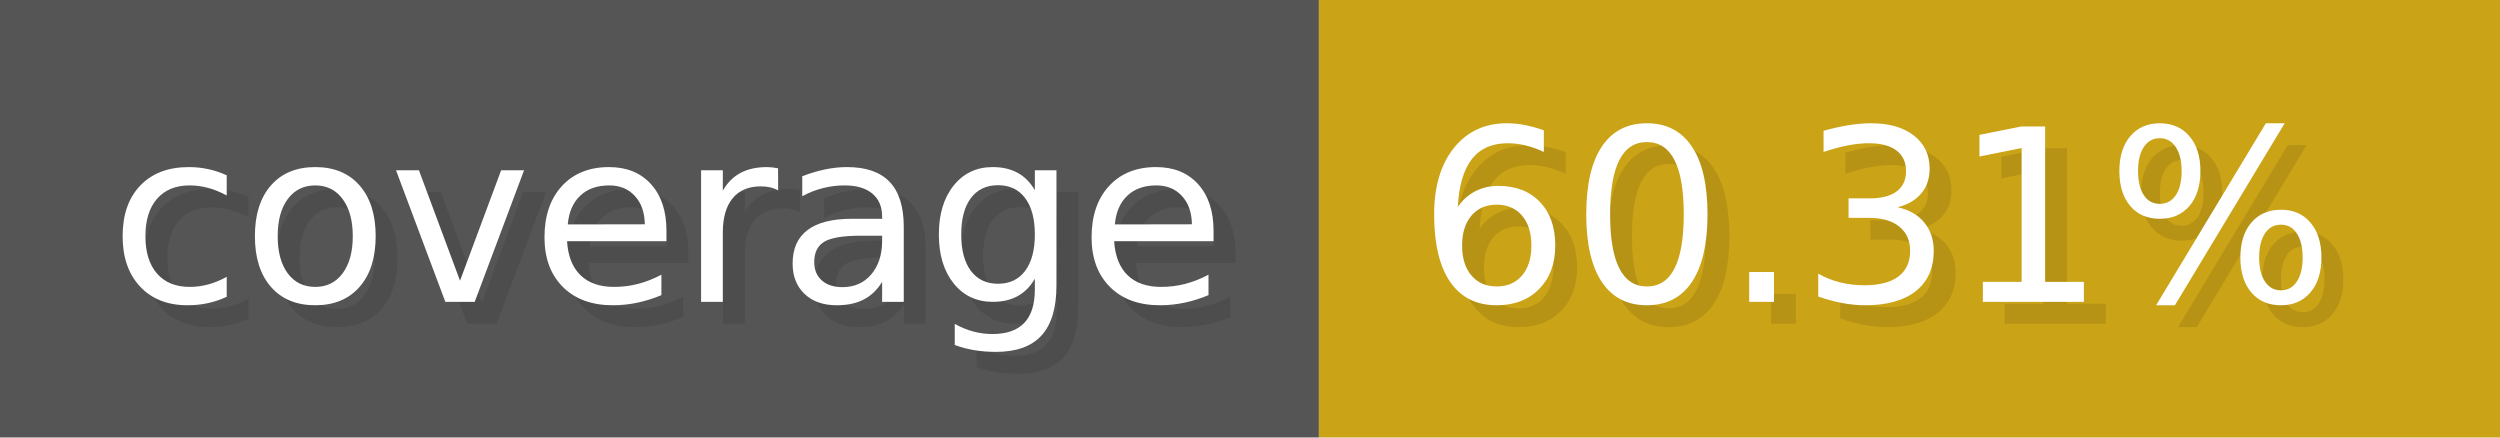
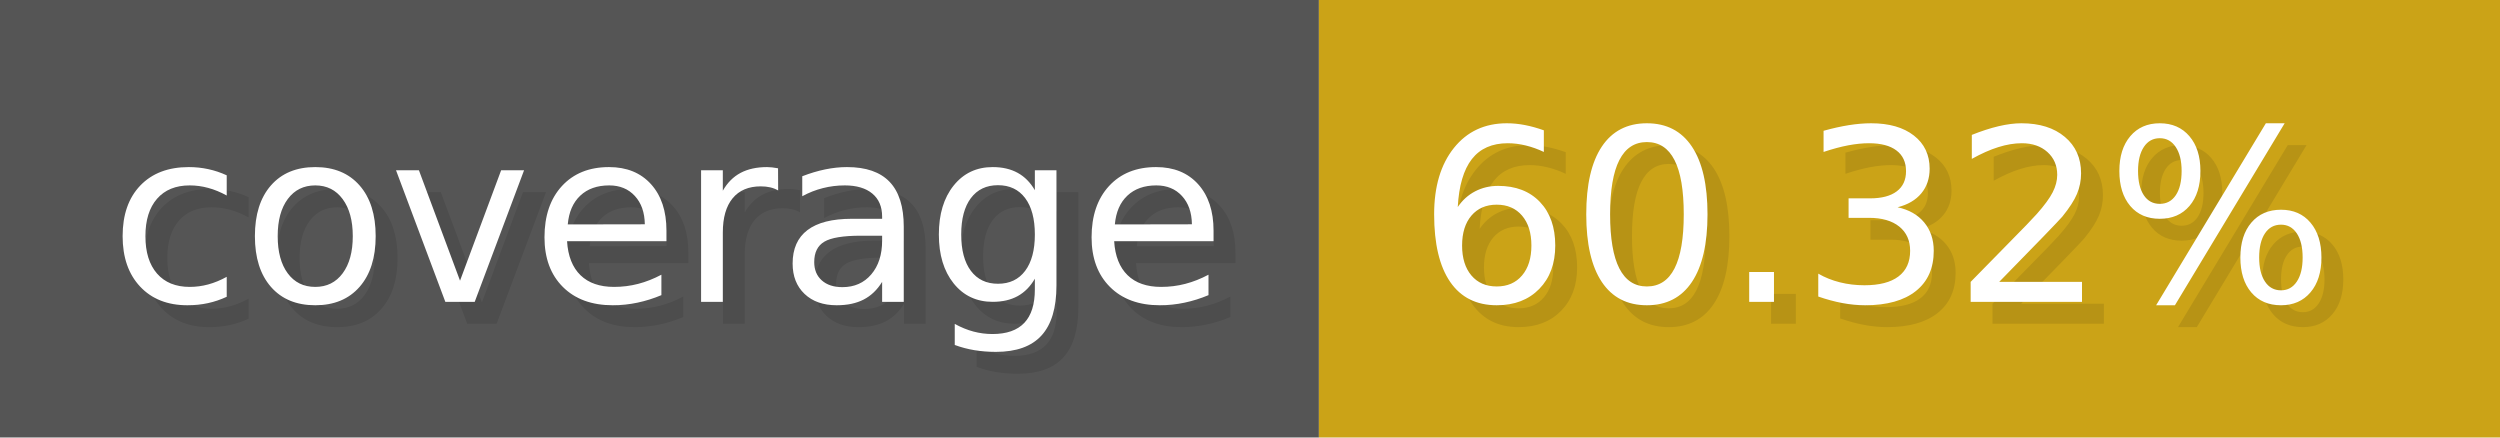
- <svg xmlns="http://www.w3.org/2000/svg" width="114.3" height="20" viewBox="0 0 1143 200" role="img" aria-label="coverage: 60.31%">
+ <svg xmlns="http://www.w3.org/2000/svg" width="114.3" height="20" viewBox="0 0 1143 200" role="img" aria-label="coverage: 60.32%">
  <g>
    <rect fill="#555" width="603" height="200" />
    <rect fill="#cba317" x="603" width="540" height="200" />
  </g>
  <g aria-hidden="true" fill="#fff" text-anchor="start" font-family="Verdana,DejaVu Sans,sans-serif" font-size="110">
    <text x="60" y="148" textLength="503" fill="#000" opacity="0.1">coverage</text>
    <text x="50" y="138" textLength="503">coverage</text>
-     <text x="658" y="148" textLength="440" fill="#000" opacity="0.1">60.31%</text>
-     <text x="648" y="138" textLength="440">60.31%</text>
+     <text x="658" y="148" textLength="440" fill="#000" opacity="0.1">60.32%</text>
+     <text x="648" y="138" textLength="440">60.32%</text>
  </g>
</svg>
